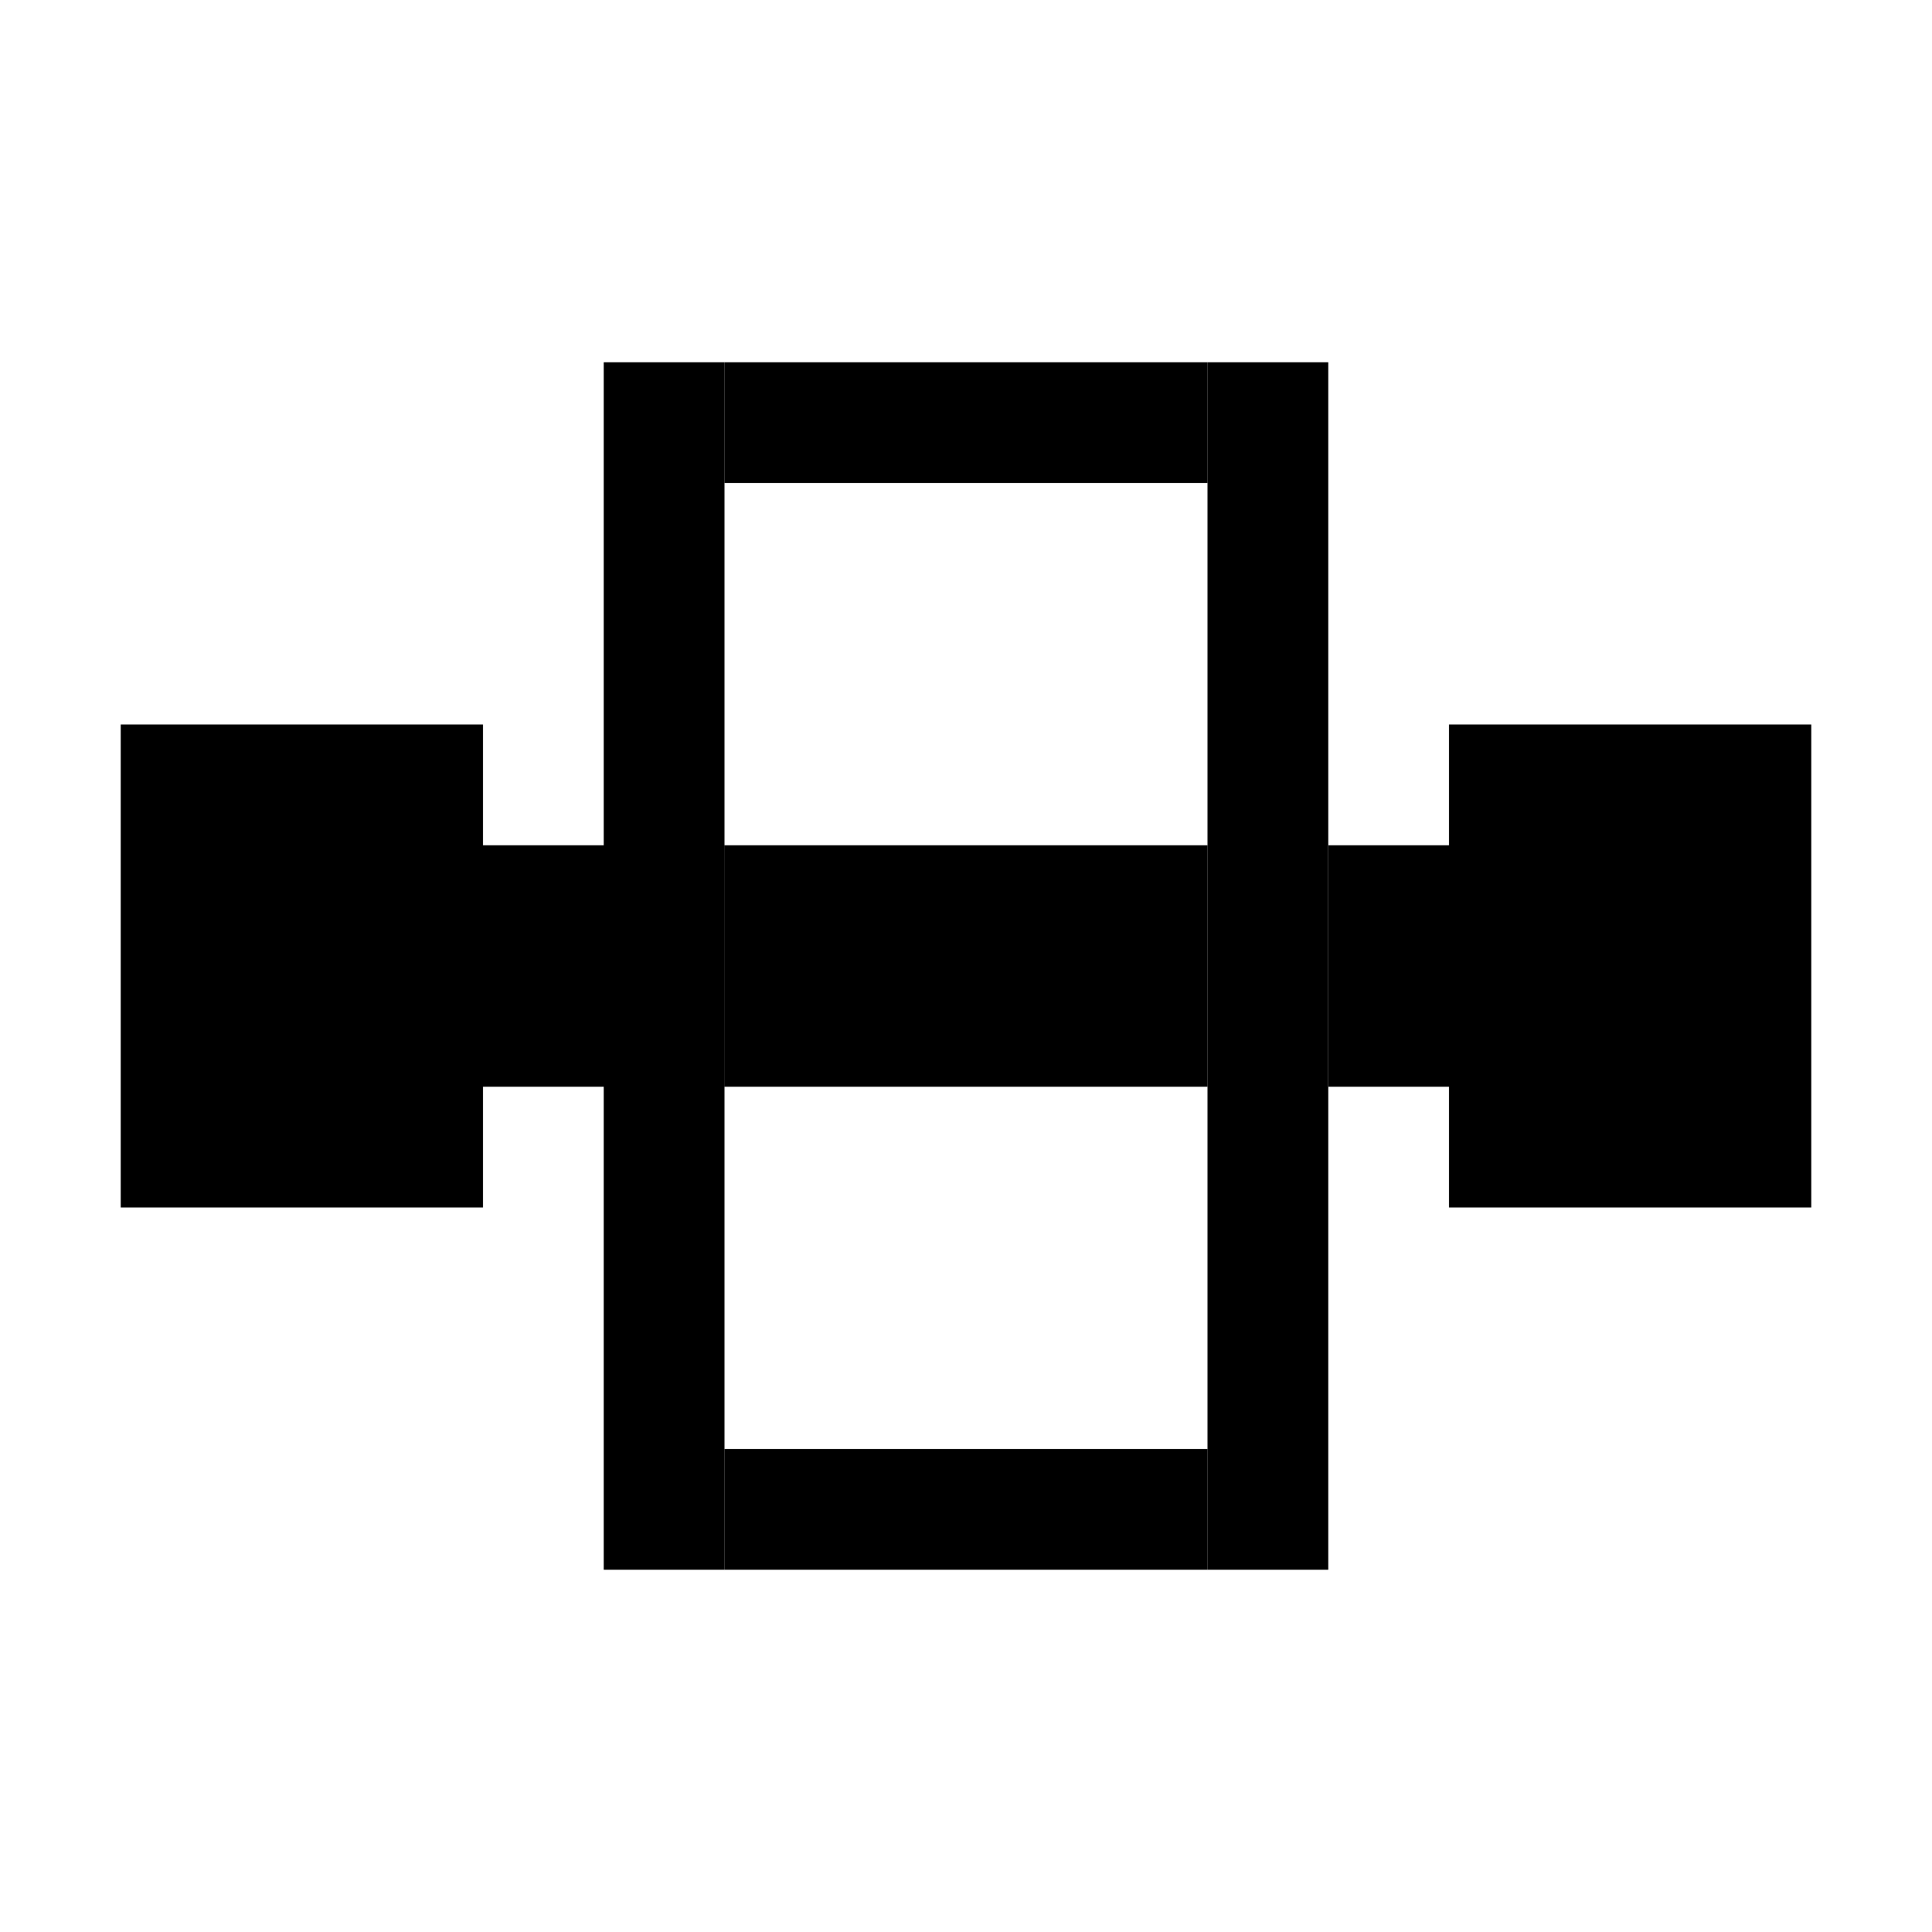
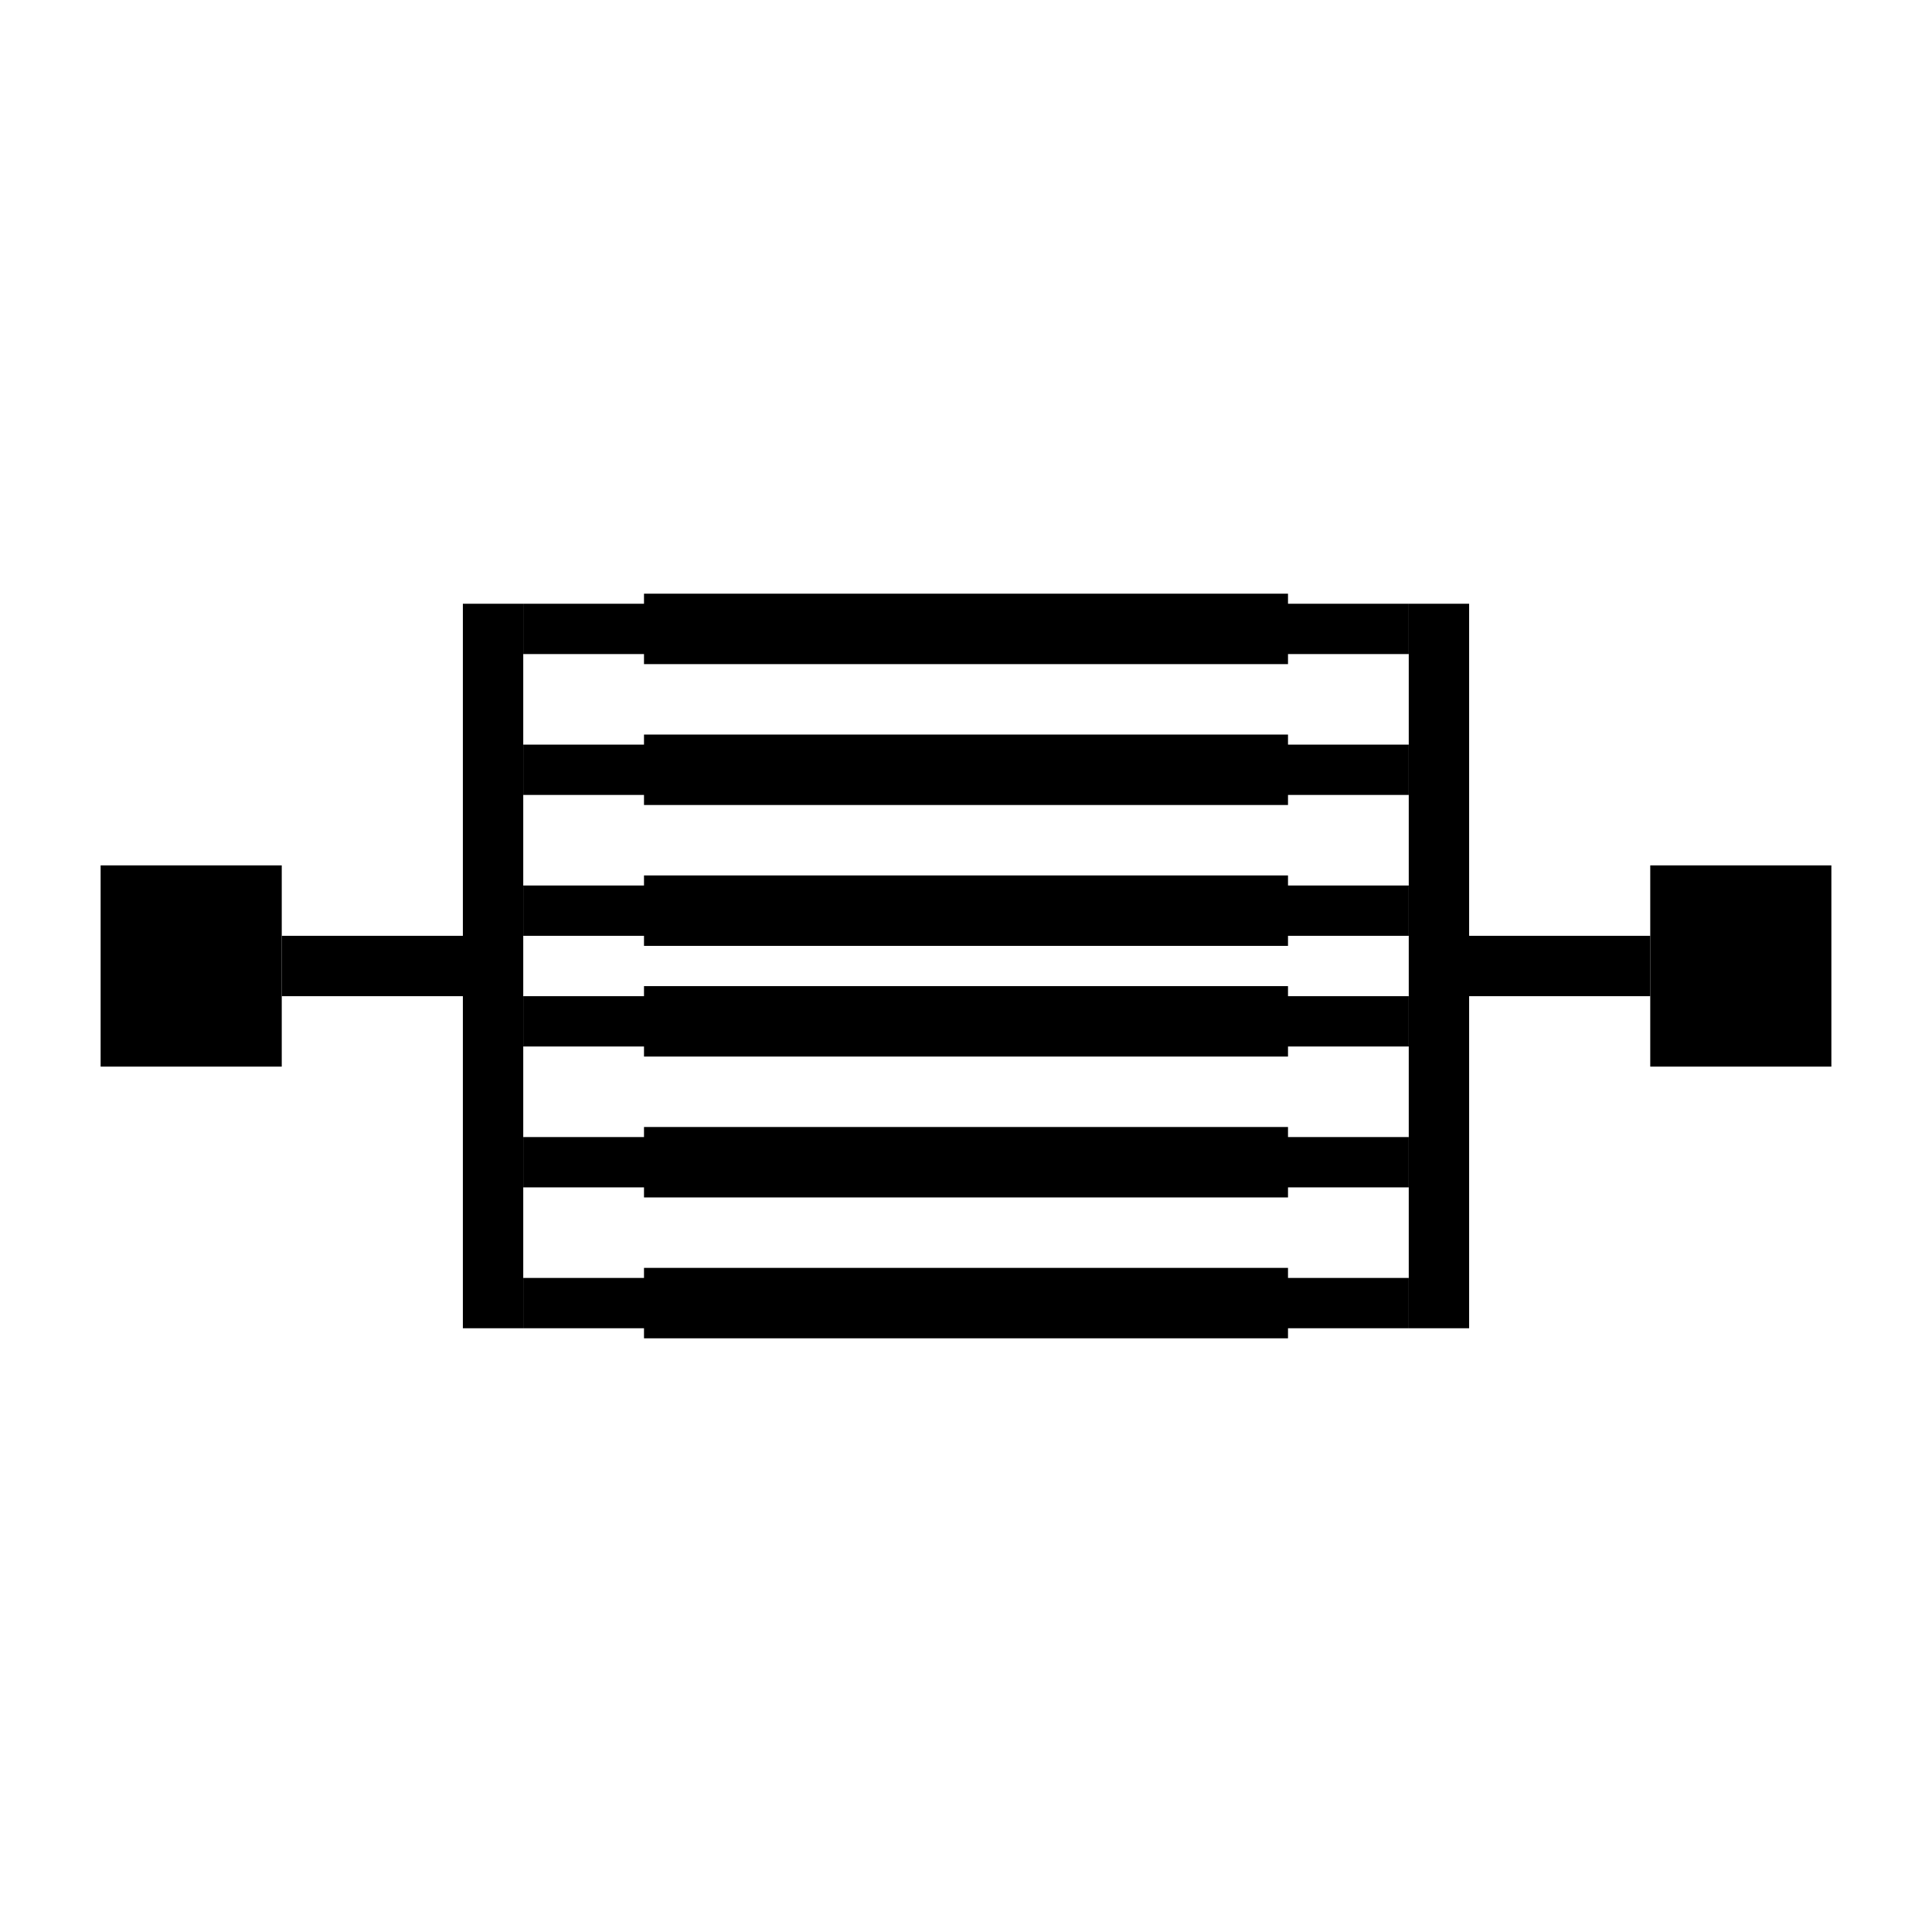
- <svg xmlns="http://www.w3.org/2000/svg" viewBox="0 0 16 16">
+ <svg xmlns="http://www.w3.org/2000/svg" viewBox="0 0 96 96">
  <g fill="#000">
-     <rect x="1" y="6" width="3" height="4" />
-     <rect x="4" y="7" width="2" height="2" />
-     <rect x="5" y="3" width="1" height="10" />
-     <rect x="6" y="3" width="4" height="1" />
-     <rect x="6" y="7" width="4" height="2" />
-     <rect x="6" y="12" width="4" height="1" />
-     <rect x="10" y="3" width="1" height="10" />
-     <rect x="11" y="7" width="1" height="2" />
-     <rect x="12" y="6" width="3" height="4" />
+     <rect x="5" y="43" width="9" height="10" />
+     <rect x="14" y="46.5" width="10" height="3" />
+     <rect x="23" y="30" width="3" height="36" />
+     <rect x="26" y="30" width="44" height="2.5" />
+     <rect x="26" y="37" width="44" height="2.5" />
+     <rect x="26" y="44" width="44" height="2.5" />
+     <rect x="26" y="49.5" width="44" height="2.5" />
+     <rect x="26" y="56.5" width="44" height="2.5" />
+     <rect x="26" y="63.5" width="44" height="2.5" />
+     <rect x="32" y="29.5" width="32" height="3.5" />
+     <rect x="32" y="36.5" width="32" height="3.5" />
+     <rect x="32" y="43.5" width="32" height="3.5" />
+     <rect x="32" y="49" width="32" height="3.5" />
+     <rect x="32" y="56" width="32" height="3.5" />
+     <rect x="32" y="63" width="32" height="3.5" />
+     <rect x="70" y="30" width="3" height="36" />
+     <rect x="72" y="46.5" width="10" height="3" />
+     <rect x="82" y="43" width="9" height="10" />
  </g>
</svg>
